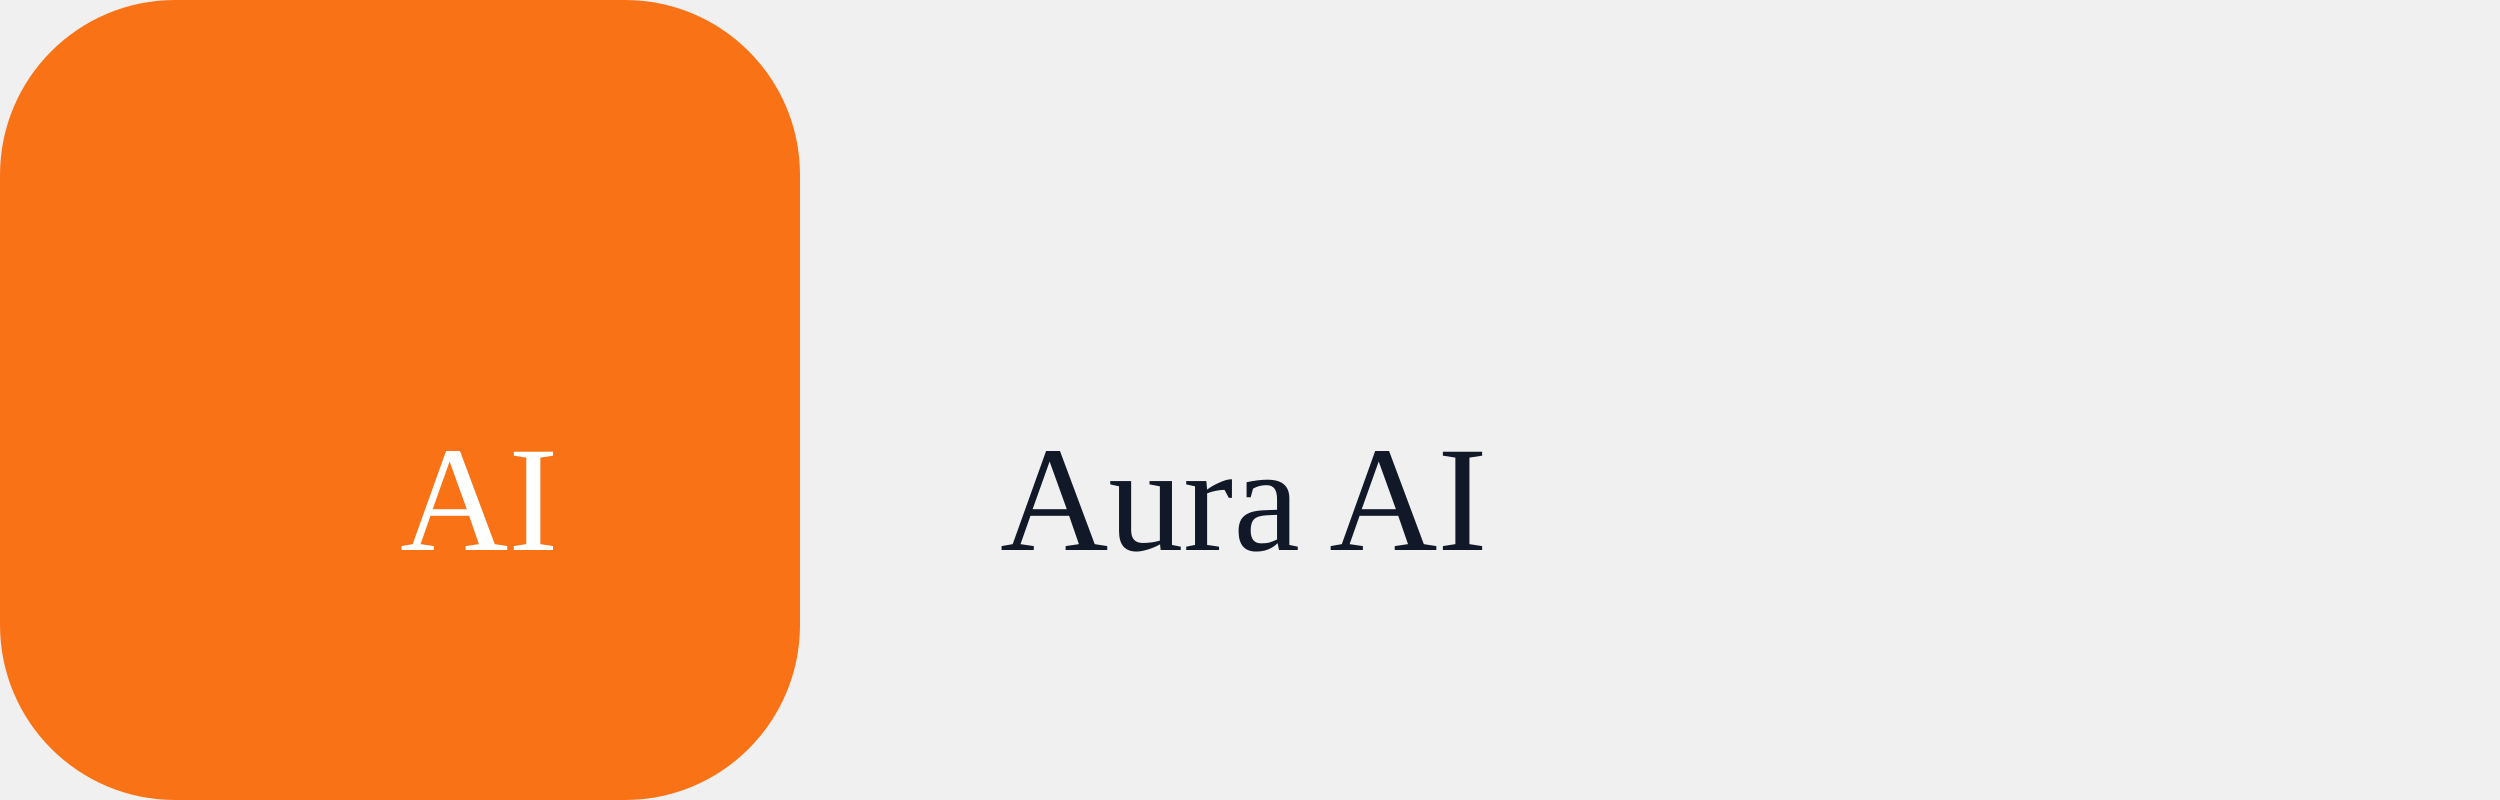
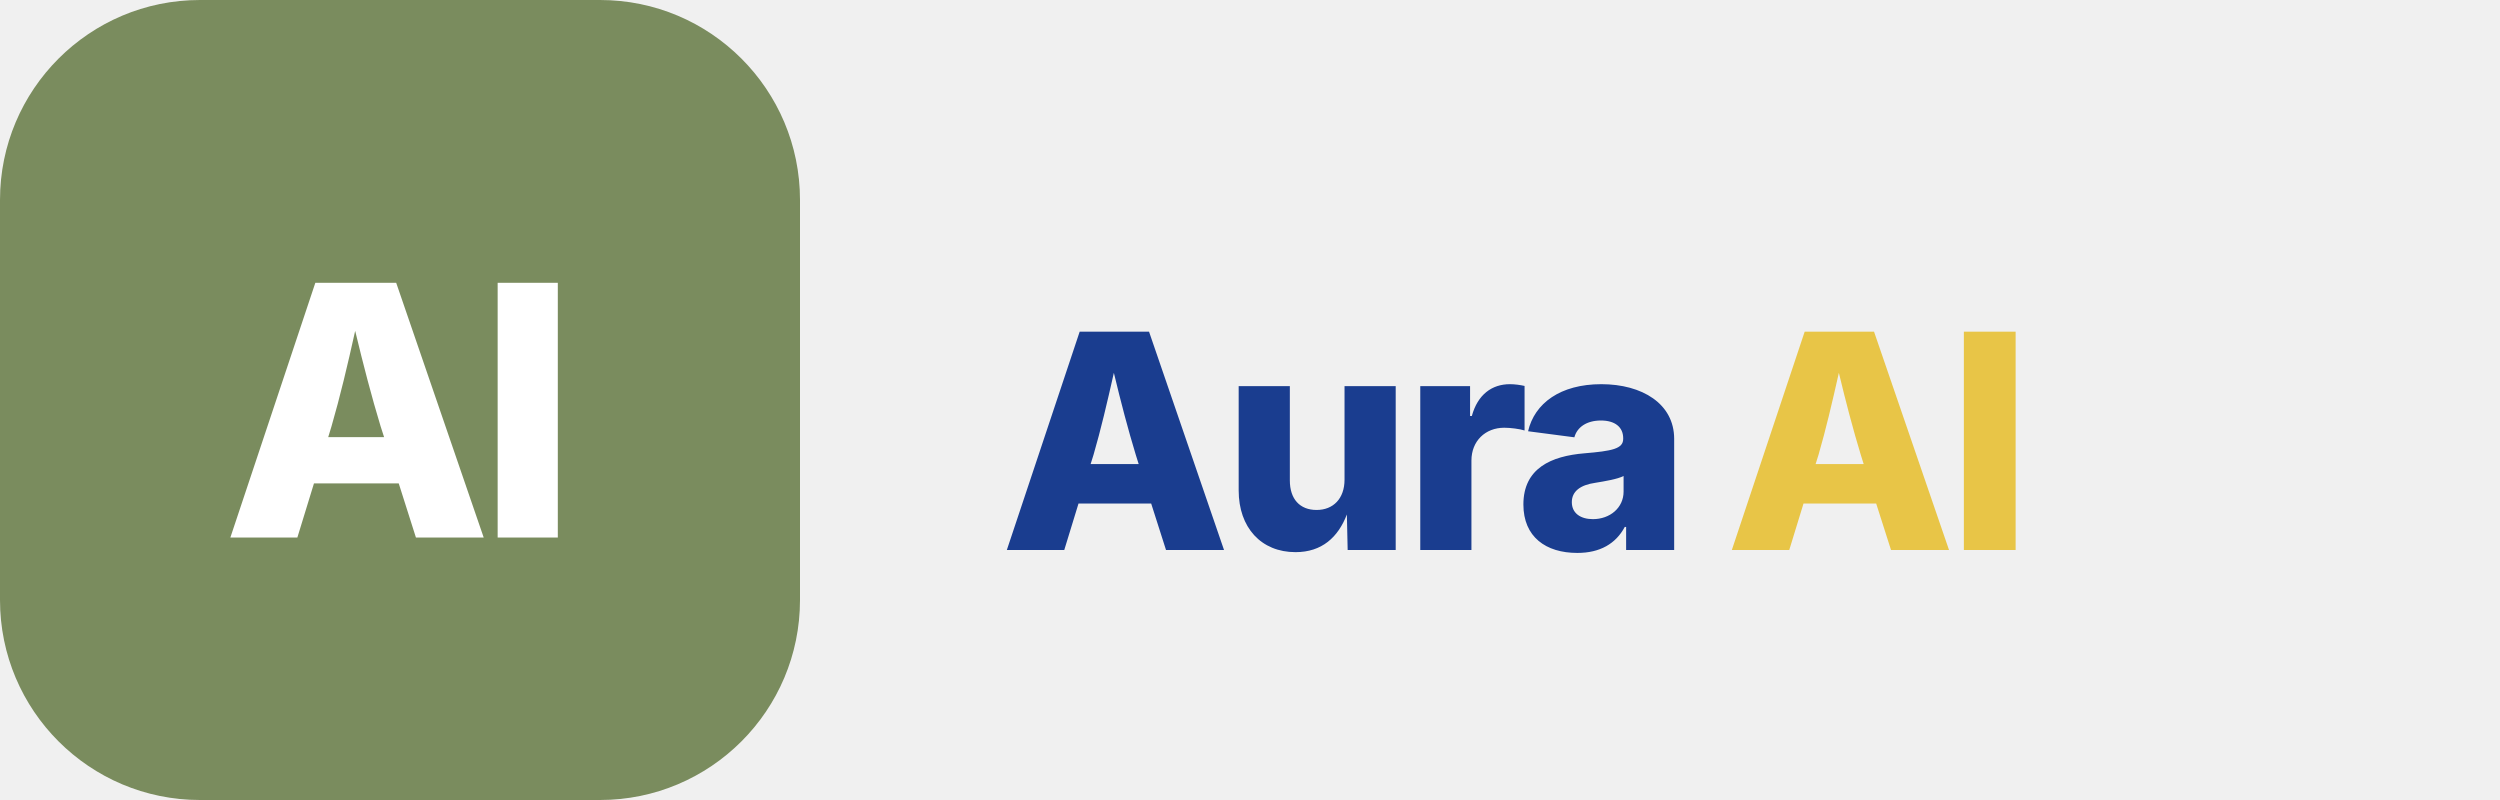
<svg xmlns="http://www.w3.org/2000/svg" width="200" height="64" viewBox="0 0 200 64" fill="none">
-   <rect x="0" y="0" width="64" height="64" rx="14" ry="14" fill="#F97316" />
-   <text x="32" y="44" fontSize="28" fontWeight="700" fill="white" textAnchor="middle" fontFamily="'Inter', 'Poppins', -apple-system, BlinkMacSystemFont, 'Segoe UI', sans-serif" letterSpacing="-0.5">
-     AI
-   </text>
-   <text x="80" y="44" fontSize="24" fontWeight="600" fill="#111827" fontFamily="'Inter', 'Poppins', -apple-system, BlinkMacSystemFont, 'Segoe UI', sans-serif" letterSpacing="-0.3">
-     Aura AI
-   </text>
+   <rect x="0" y="0" width="64" height="64" rx="16" fill="#7A8C5E" />
+   <text x="32" y="43" fill="white" style="font-family: system-ui, -apple-system, sans-serif; font-weight: 800; font-size: 28px; letter-spacing: -0.04em; text-anchor: middle;">AI</text>
+   <text x="80" y="44" fill="#1a3d8f" style="font-family: 'Inter', 'Poppins', system-ui, sans-serif; font-weight: 800; font-size: 24px; letter-spacing: -0.03em;">Aura </text>
+   <text x="138" y="44" fill="#E8C547" style="font-family: 'Inter', 'Poppins', system-ui, sans-serif; font-weight: 800; font-size: 24px; letter-spacing: -0.03em;">AI</text>
</svg>
